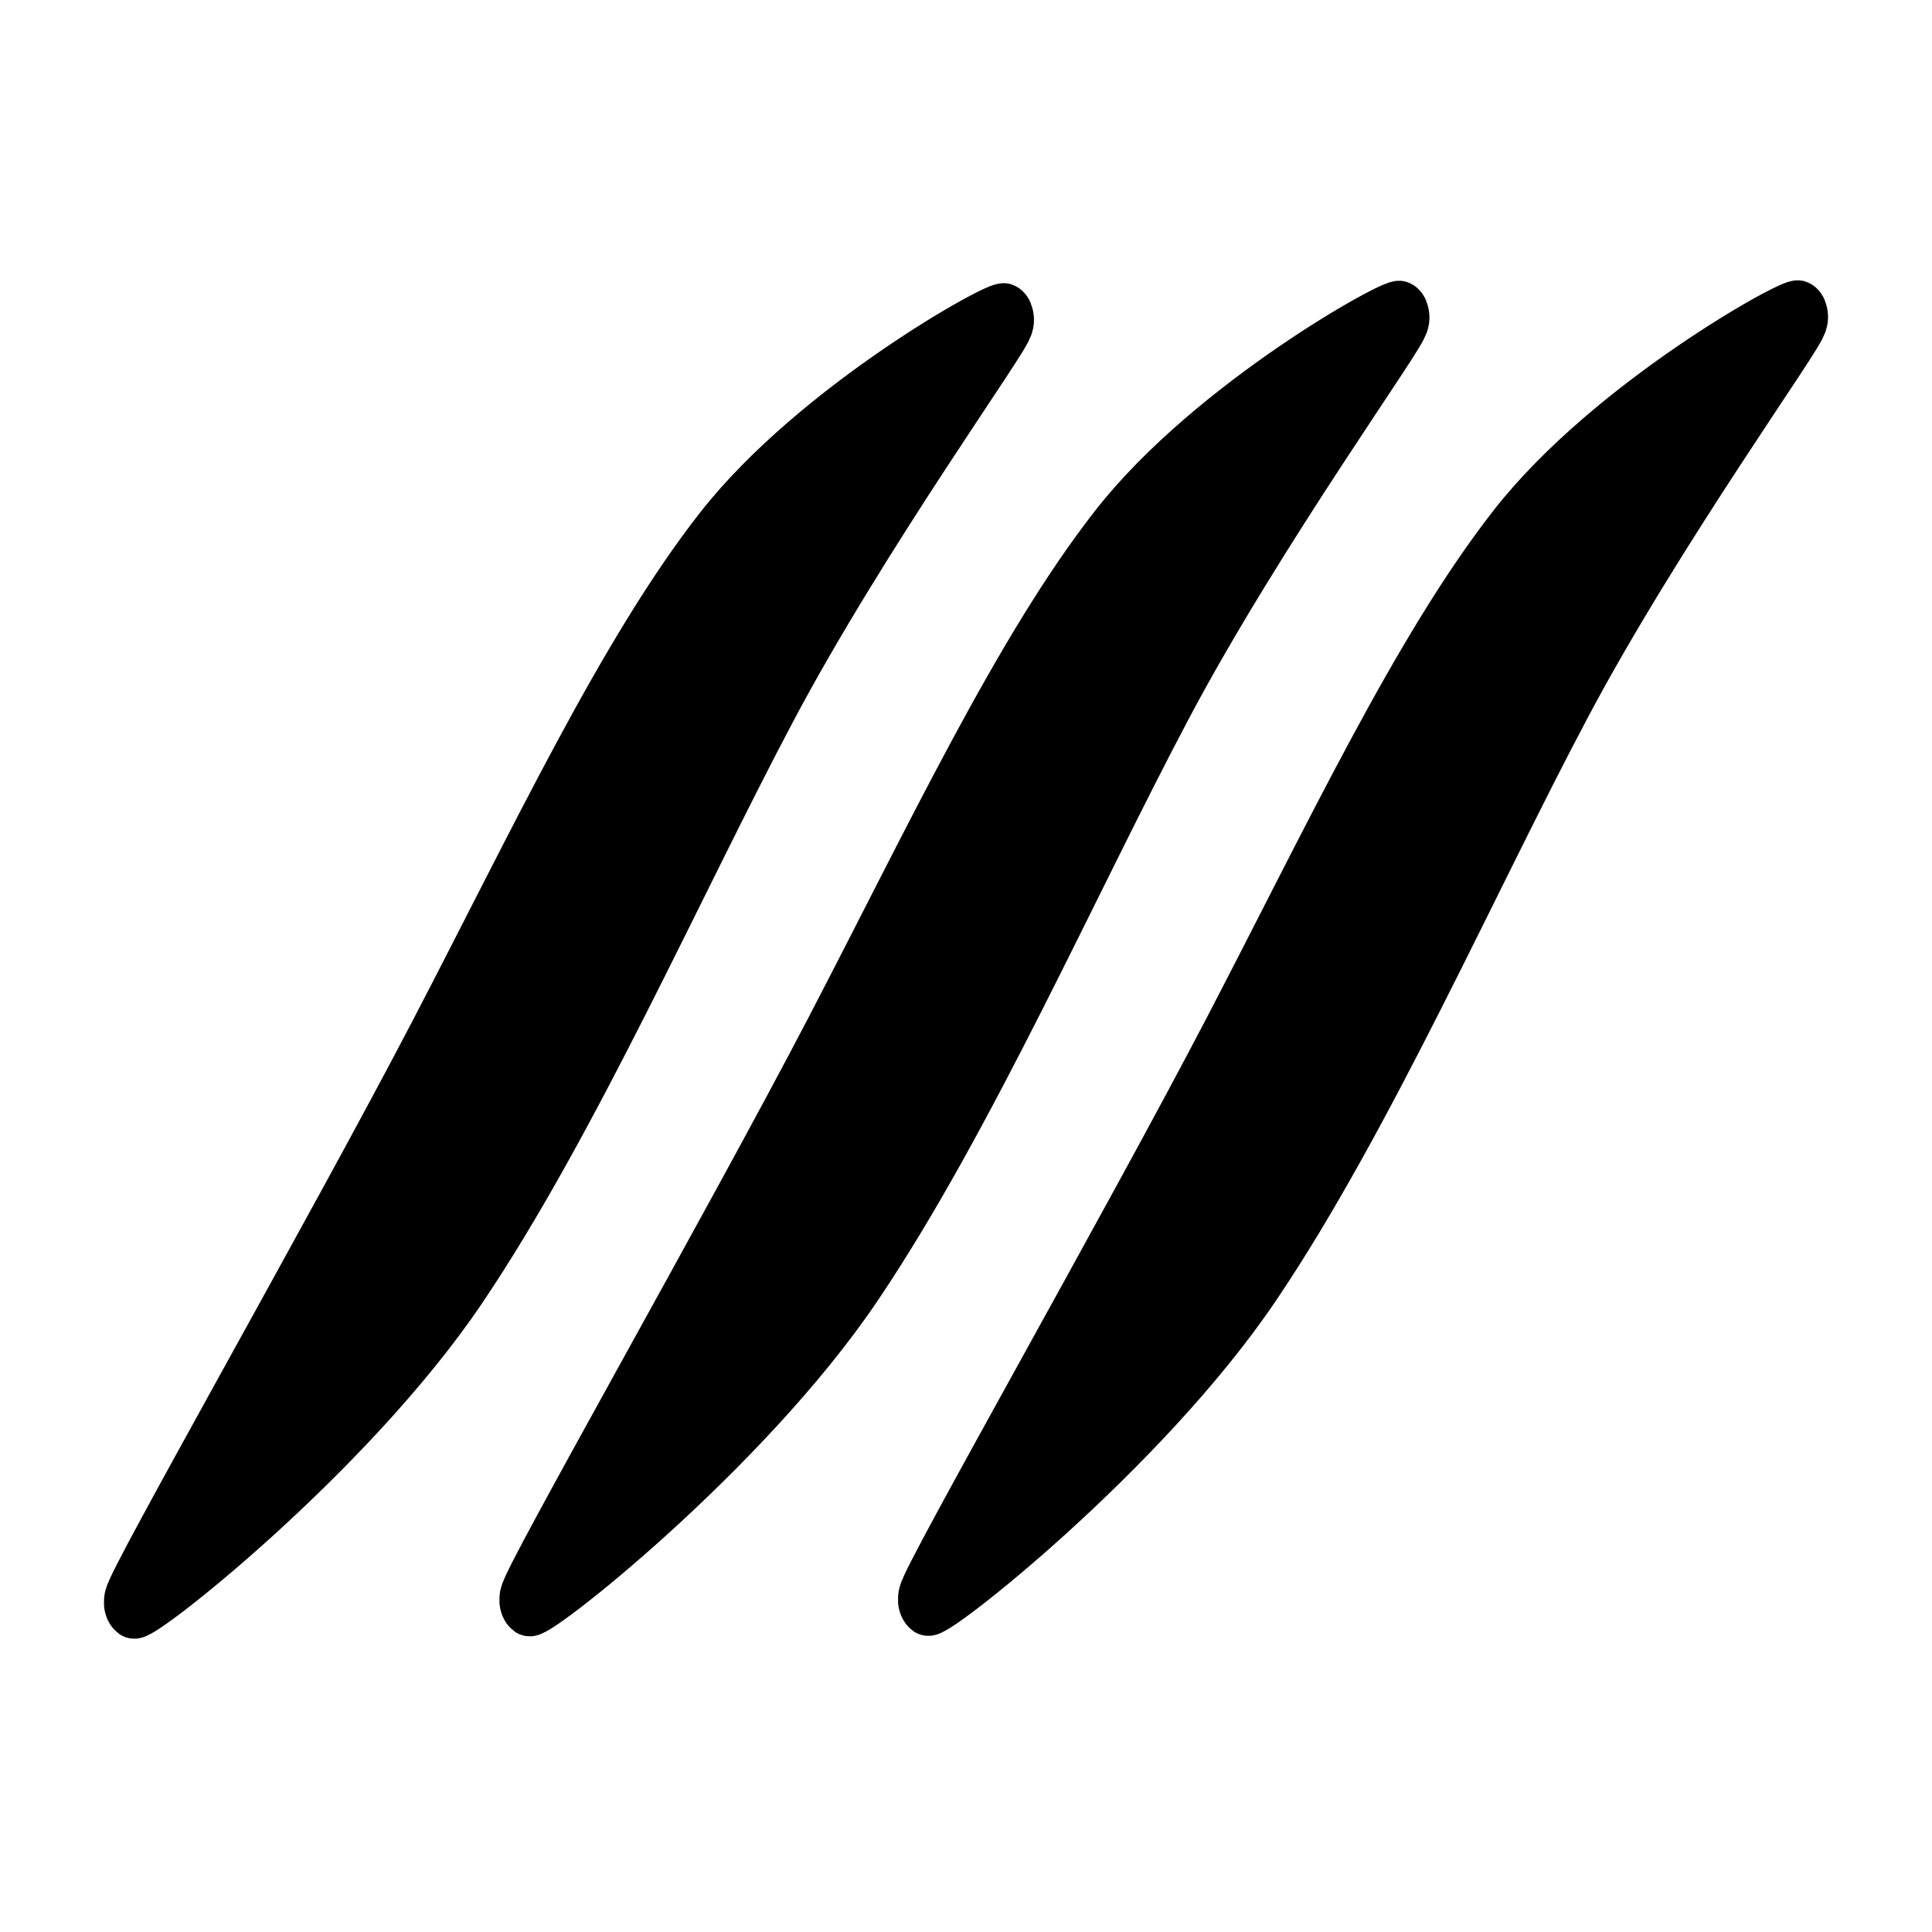
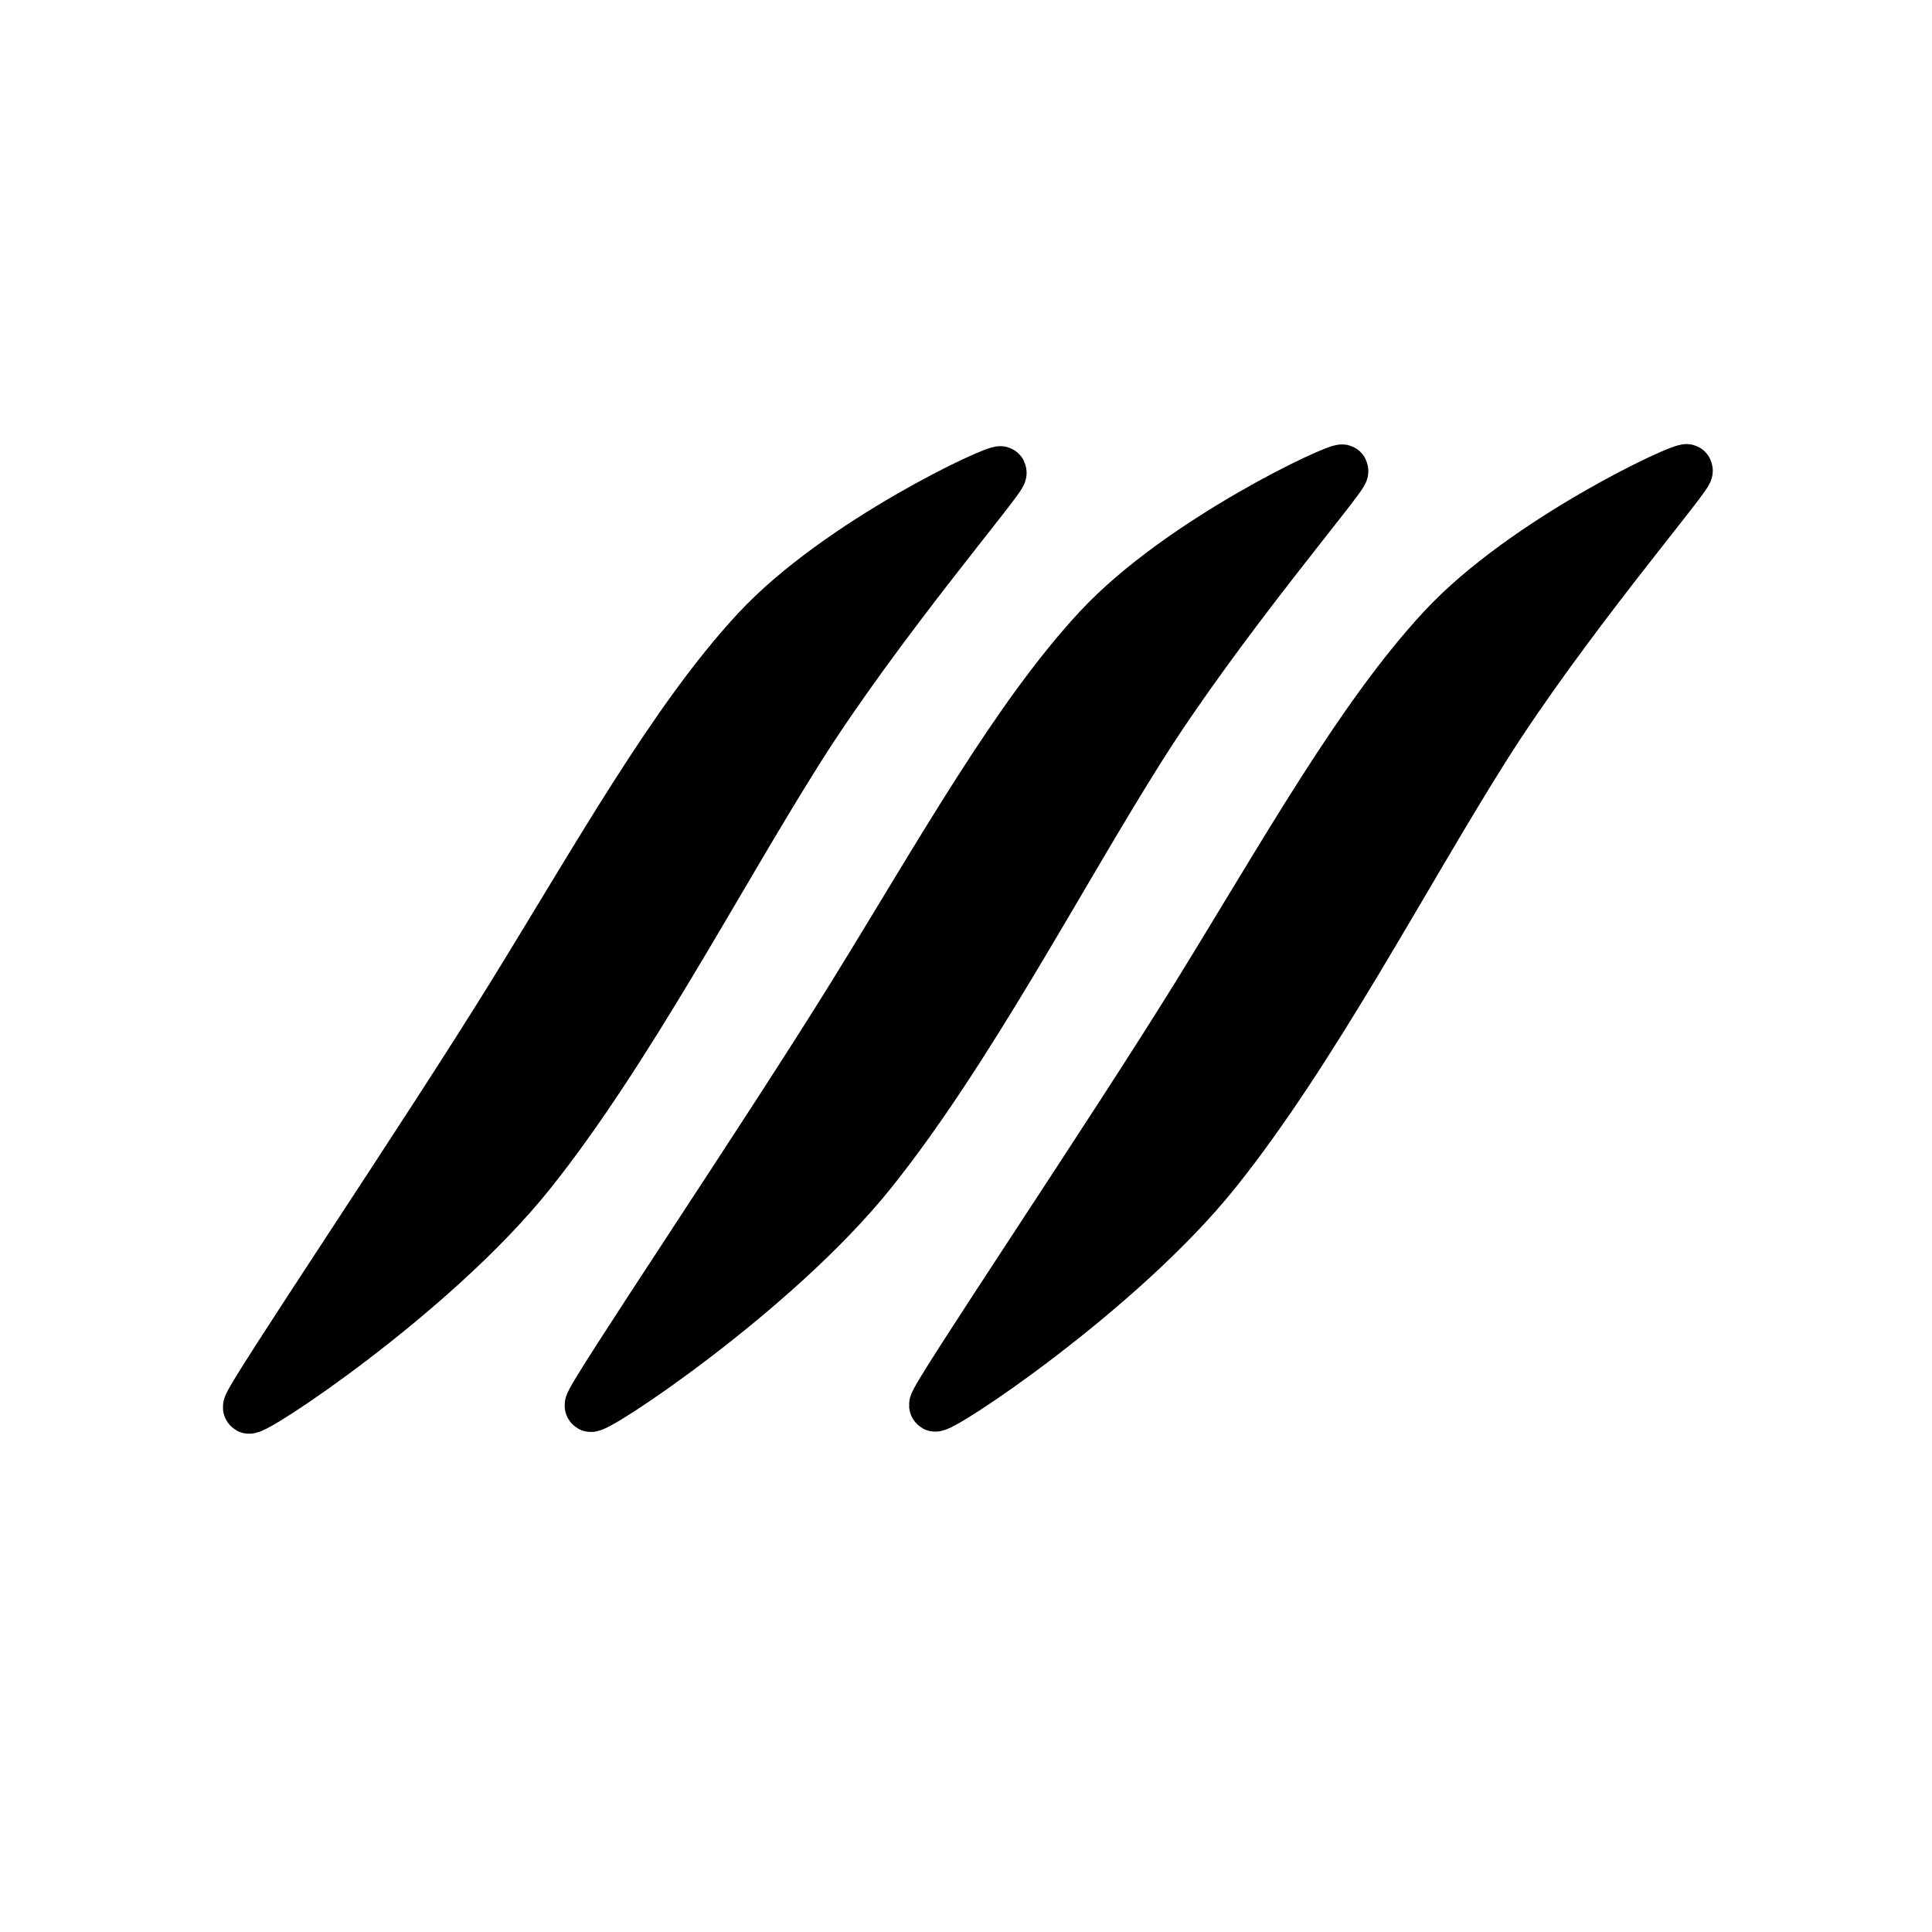
<svg xmlns="http://www.w3.org/2000/svg" width="100pt" height="100pt" viewBox="0 0 35.278 35.278" version="1.1" id="svg1">
  <defs id="defs1">
    </defs>
  <g id="layer1">
-     <g id="g1" transform="matrix(1.372099,0,0,1.660755,-7.006866,-12.34414)">
+     <g id="g1" transform="matrix(1.185657,0,0,1.20989,-3.623821,-4.612712)">
      <path style="fill:#000000;stroke:#000000;stroke-width:0.277;stroke-linecap:square;stroke-linejoin:miter;stroke-dasharray:none" d="m 119.003,90.819 c 0.002,0.04 0.996,-0.602 1.514,-1.238 0.519,-0.636 1.006,-1.552 1.438,-2.224 0.432,-0.673 1.105,-1.441 1.094,-1.464 -0.011,-0.022 -0.871,0.37 -1.314,0.838 -0.443,0.468 -0.849,1.184 -1.316,1.925 -0.467,0.741 -1.419,2.122 -1.416,2.163 z" id="path3-7" transform="matrix(2.863142,0,0,2.863142,-323.2694,-235.0101)" />
      <path style="fill:#000000;stroke:#000000;stroke-width:0.277;stroke-linecap:square;stroke-linejoin:miter;stroke-dasharray:none" d="m 119.003,90.819 c 0.002,0.04 0.996,-0.602 1.514,-1.238 0.519,-0.636 1.006,-1.552 1.438,-2.224 0.432,-0.673 1.105,-1.441 1.094,-1.464 -0.011,-0.022 -0.871,0.37 -1.314,0.838 -0.443,0.468 -0.849,1.184 -1.316,1.925 -0.467,0.741 -1.419,2.122 -1.416,2.163 z" id="path3-7-5" transform="matrix(2.863142,0,0,2.863142,-328.5739,-235.0049)" />
      <path style="fill:#000000;stroke:#000000;stroke-width:0.277;stroke-linecap:square;stroke-linejoin:miter;stroke-dasharray:none" d="m 119.003,90.819 c 0.002,0.04 0.996,-0.602 1.514,-1.238 0.519,-0.636 1.006,-1.552 1.438,-2.224 0.432,-0.673 1.105,-1.441 1.094,-1.464 -0.011,-0.022 -0.871,0.37 -1.314,0.838 -0.443,0.468 -0.849,1.184 -1.316,1.925 -0.467,0.741 -1.419,2.122 -1.416,2.163 z" id="path3-7-0" transform="matrix(2.863142,0,0,2.863142,-333.8367,-234.9786)" />
    </g>
  </g>
</svg>
